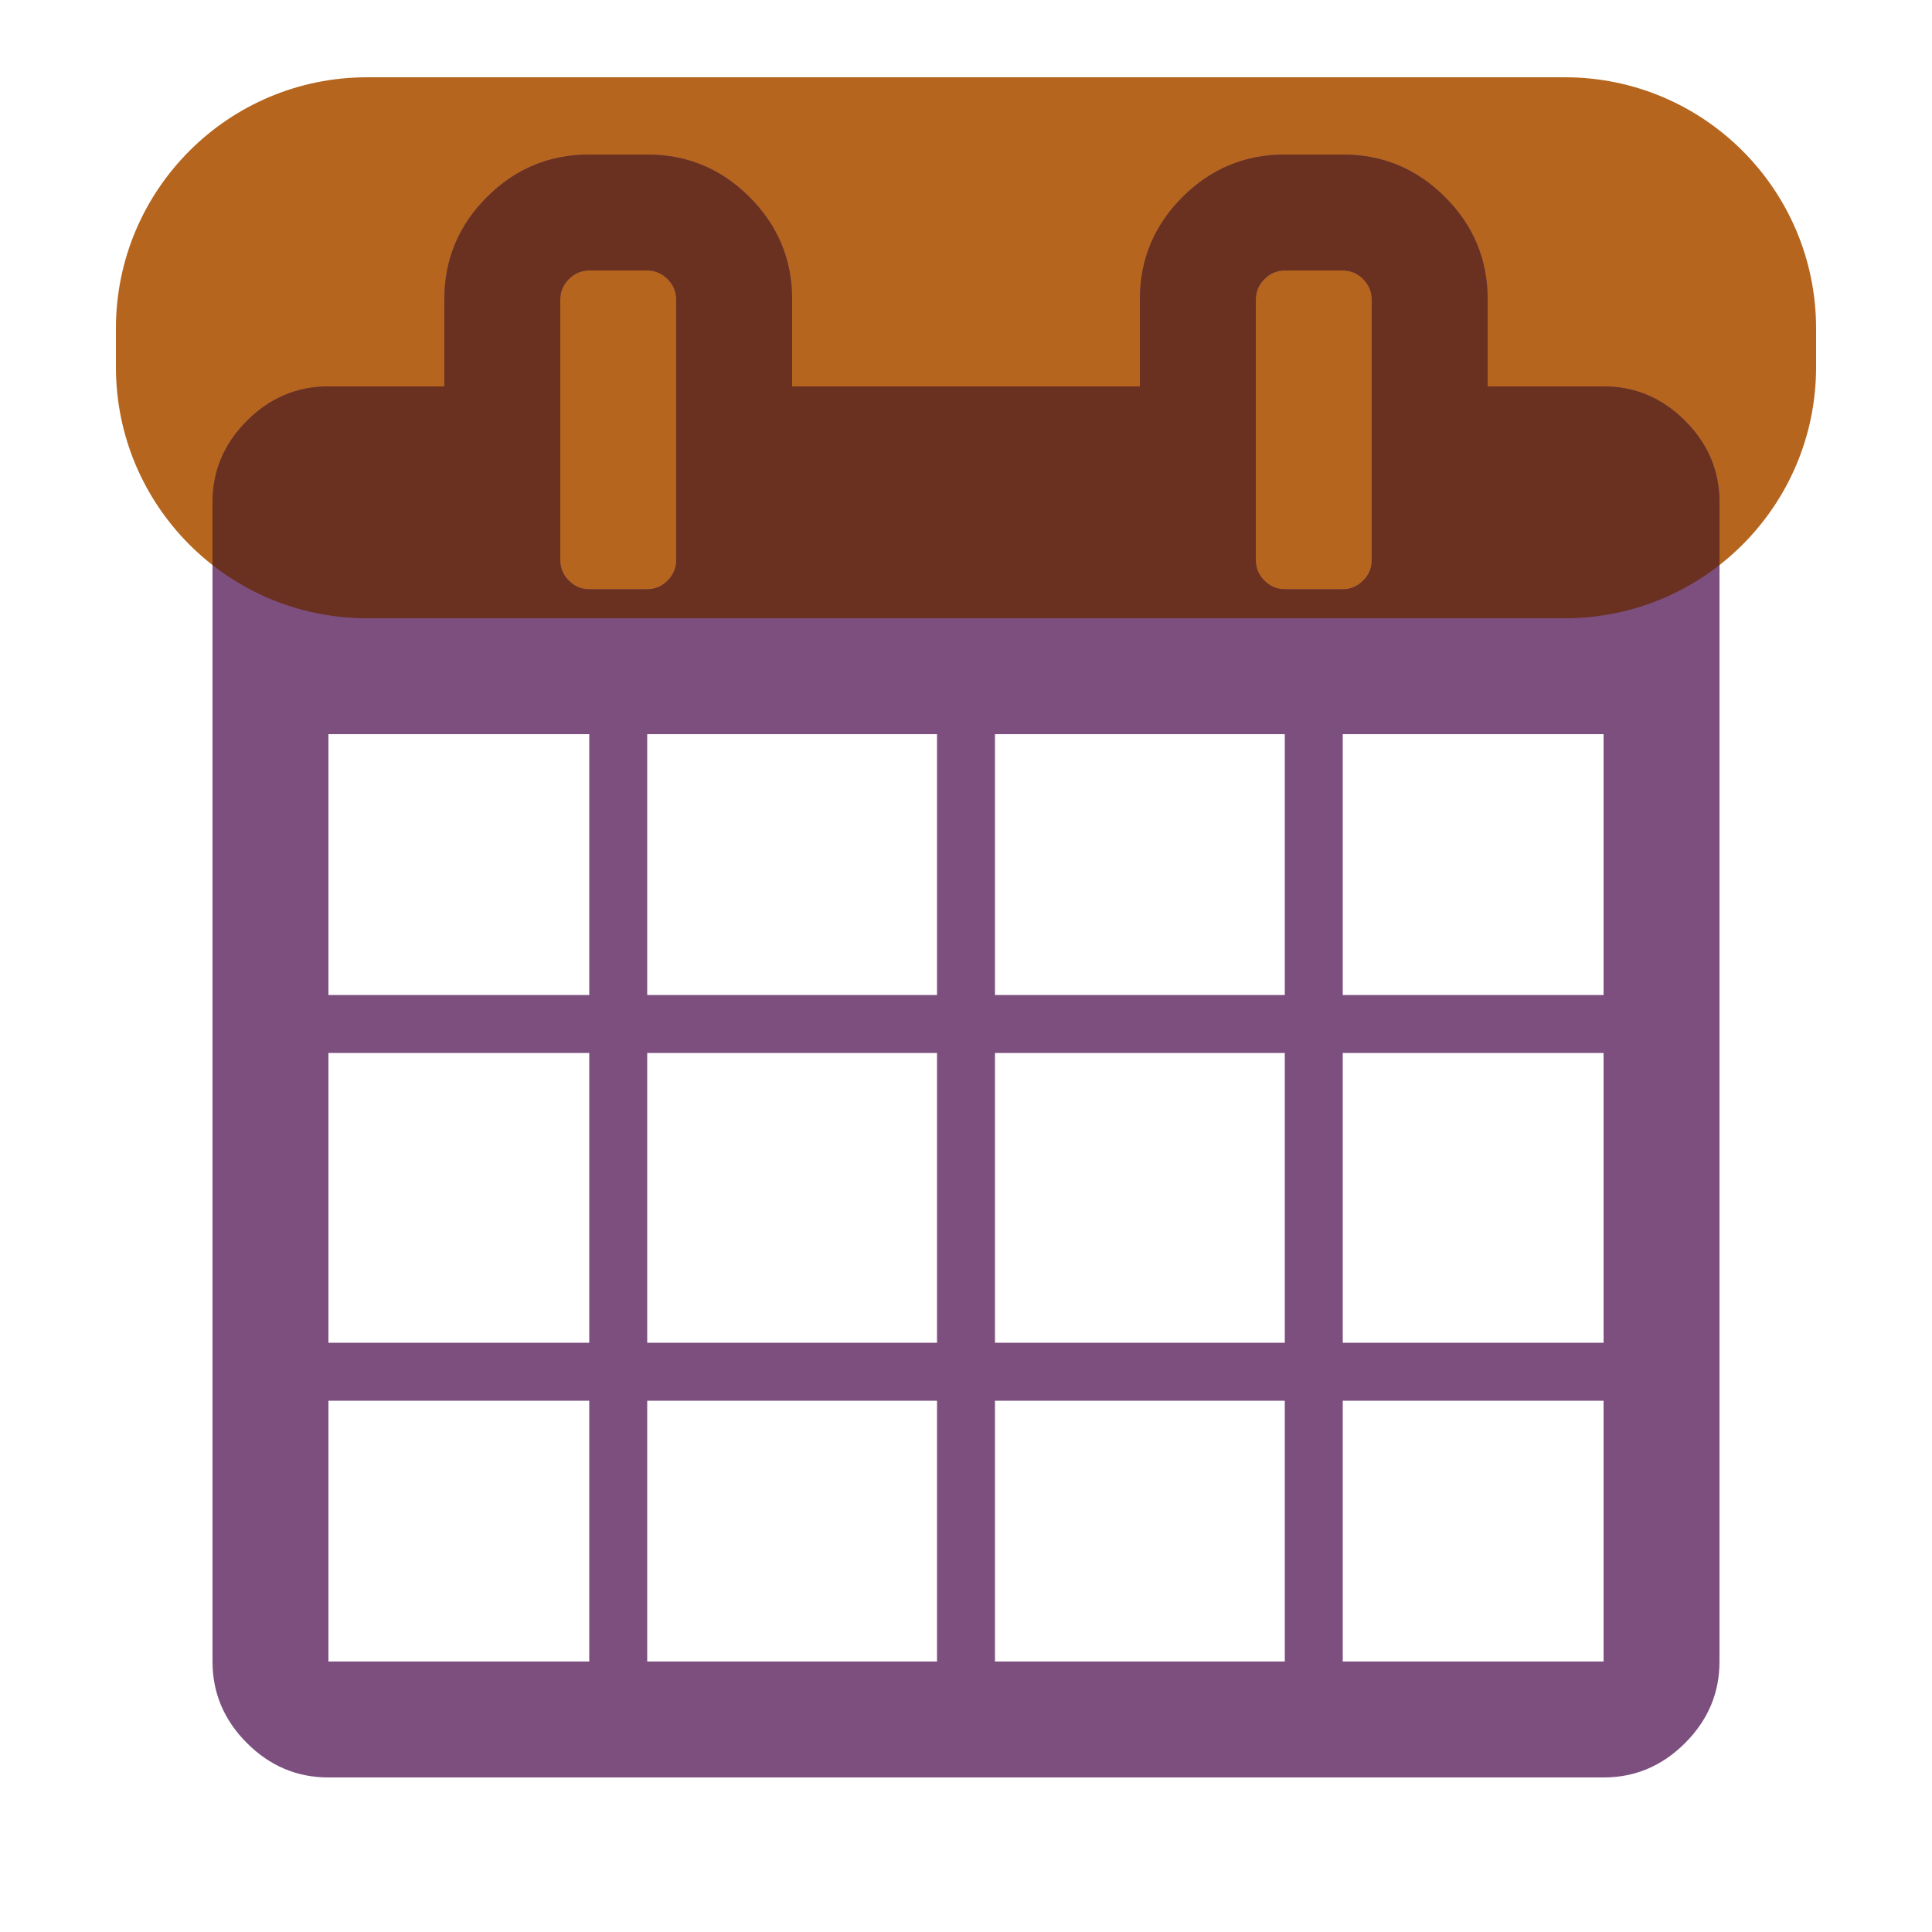
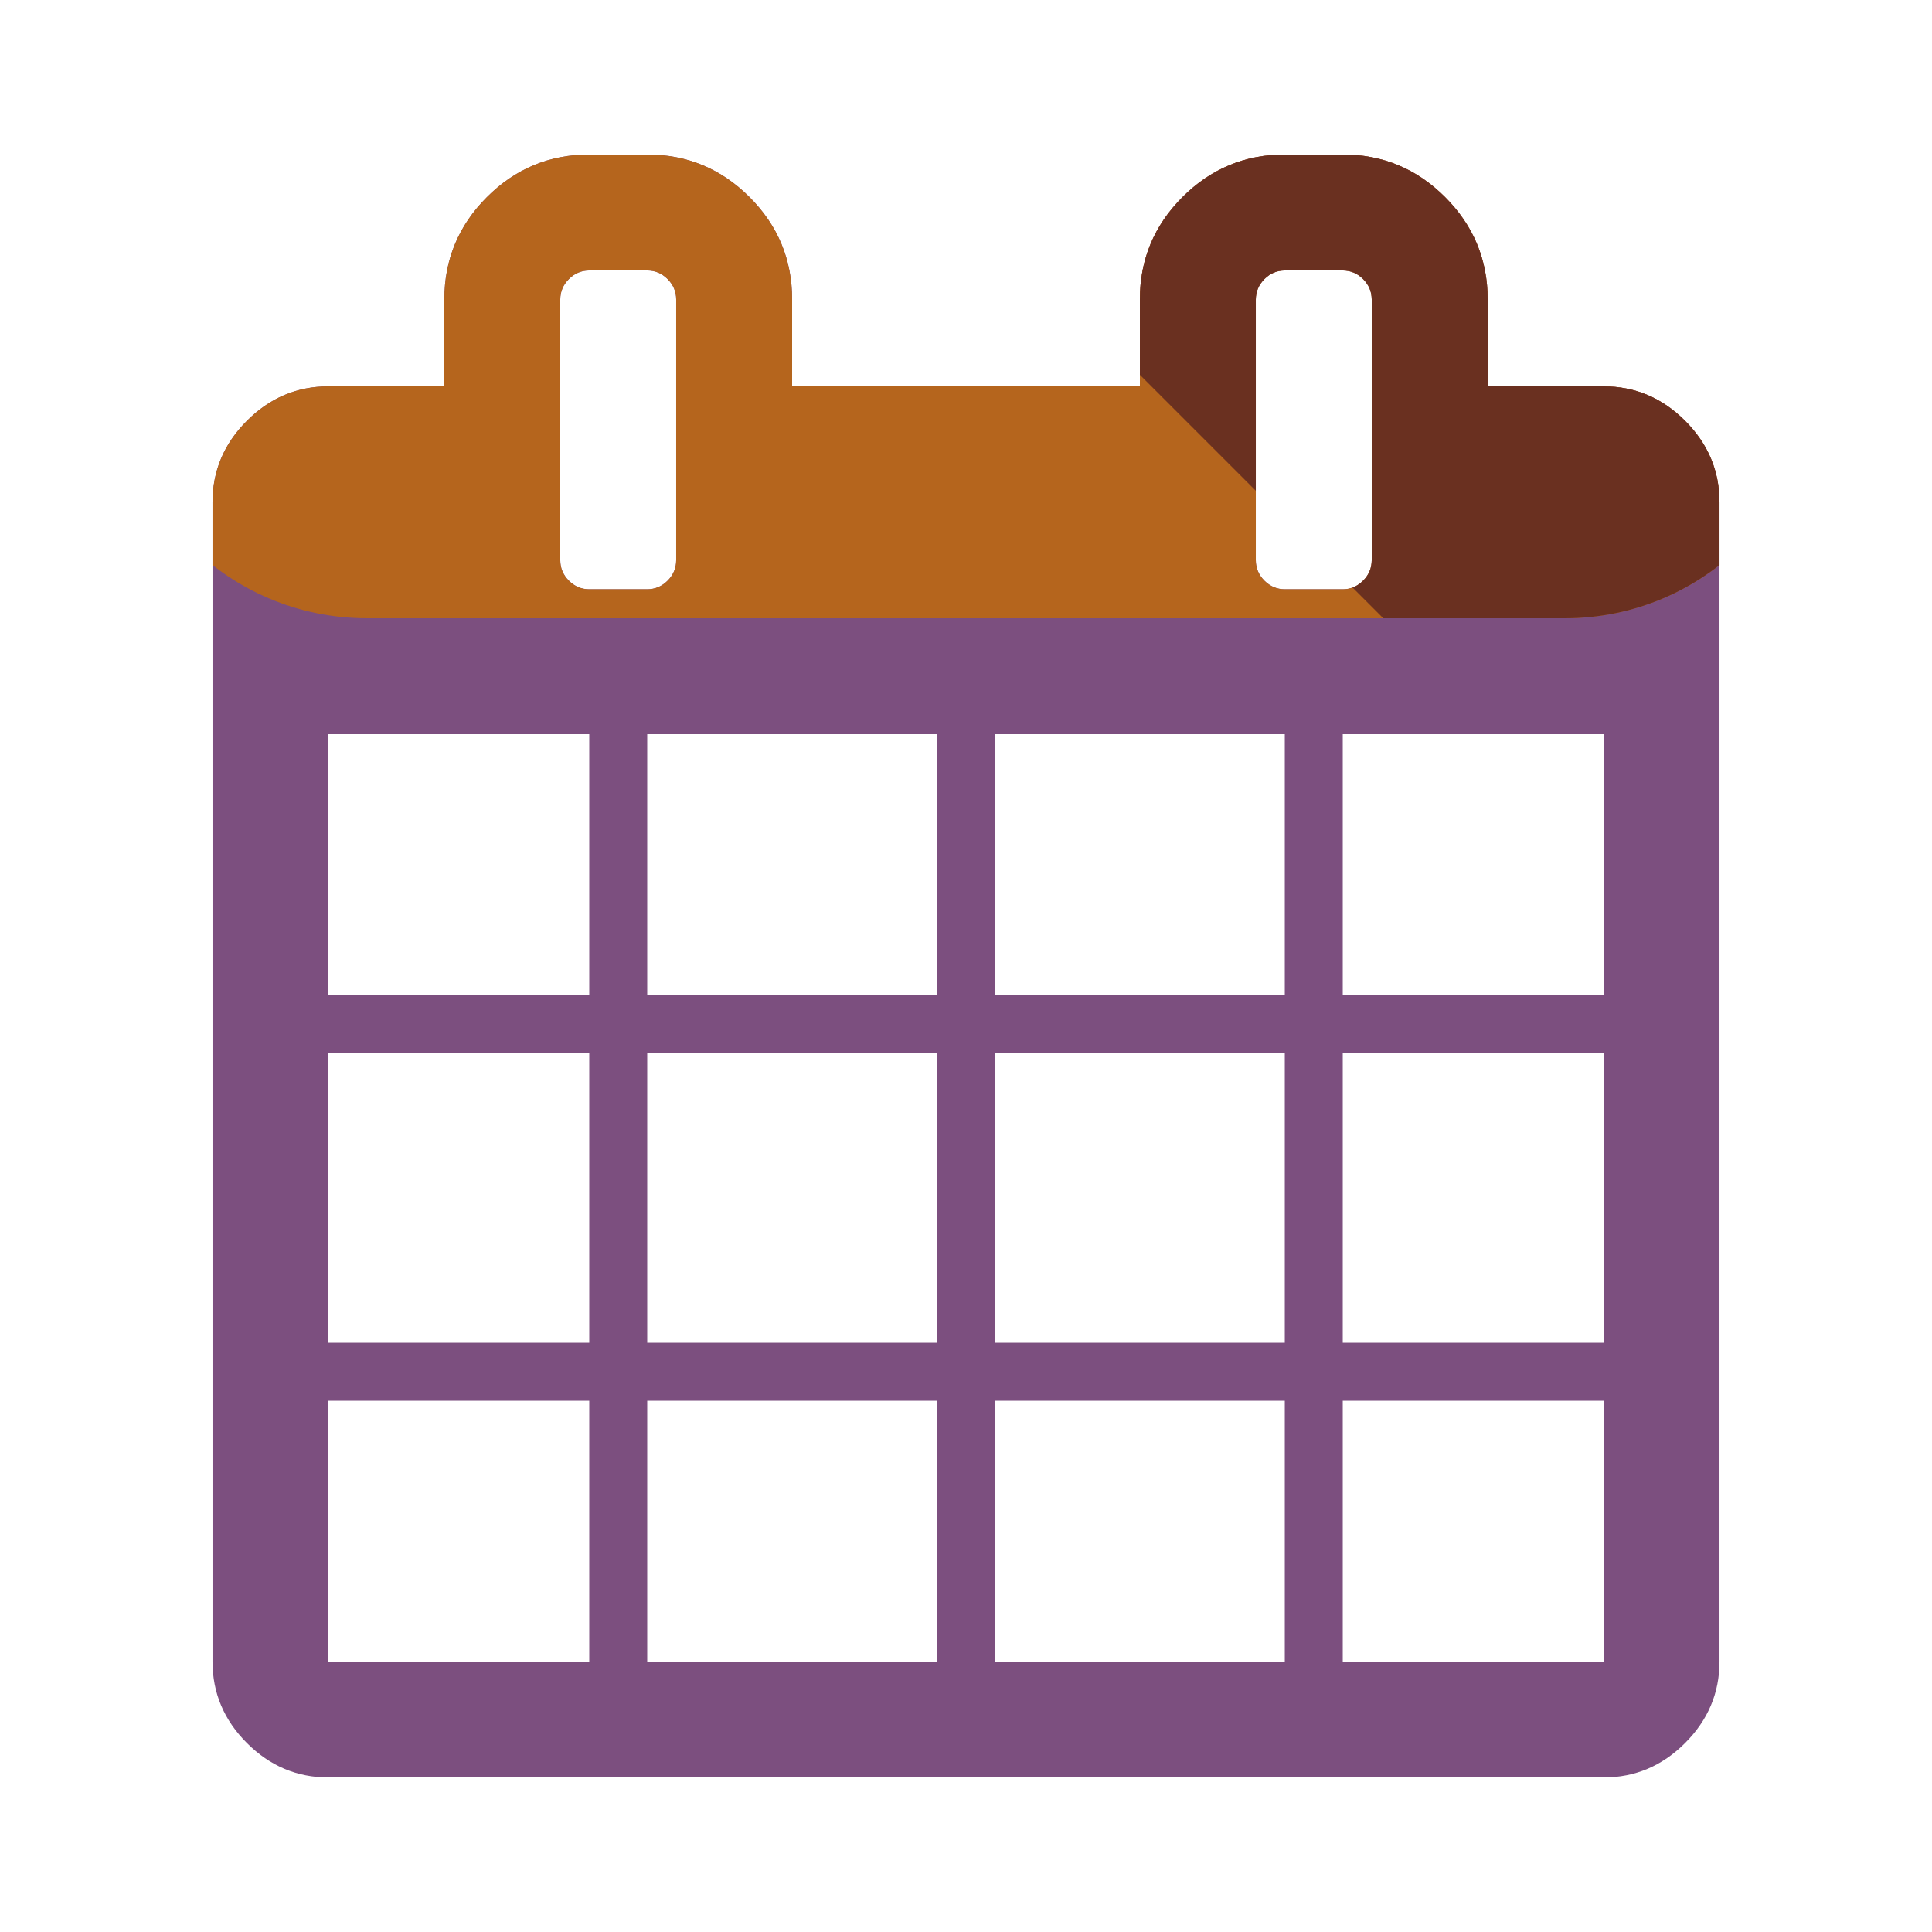
<svg xmlns="http://www.w3.org/2000/svg" width="50" height="50" viewBox="0 0 50 50">
  <defs>
-     <clipPath id="afenda-accent-32c2fd2528">
+     <clipPath id="afenda-accent-eb0ea0379a-accent">
      <rect x="3" y="2" width="44" height="14" rx="6.5" />
    </clipPath>
+     <clipPath id="afenda-accent-eb0ea0379a-band">
+       <polygon points="91.468,71.669 -21.669,-41.468 -13.184,-49.953 99.953,63.184" />
+     </clipPath>
  </defs>
-   <rect x="3" y="2" width="44" height="14" rx="6.5" fill="#B5651D" />
  <path d="M128 -128H416V160H128ZM480 -128H800V160H480ZM128 224H416V544H128ZM480 224H800V544H480ZM128 608H416V896H128ZM864 -128H1184V160H864ZM480 608H800V896H480ZM1248 -128H1536V160H1248ZM864 224H1184V544H864ZM512 1088V1376Q512 1389 502.5 1398.5Q493 1408 480 1408H416Q403 1408 393.5 1398.5Q384 1389 384 1376V1088Q384 1075 393.5 1065.5Q403 1056 416 1056H480Q493 1056 502.5 1065.5Q512 1075 512 1088ZM1248 224H1536V544H1248ZM864 608H1184V896H864ZM1248 608H1536V896H1248ZM1280 1088V1376Q1280 1389 1270.5 1398.5Q1261 1408 1248 1408H1184Q1171 1408 1161.5 1398.5Q1152 1389 1152 1376V1088Q1152 1075 1161.5 1065.5Q1171 1056 1184 1056H1248Q1261 1056 1270.5 1065.5Q1280 1075 1280 1088ZM1664 1152V-128Q1664 -180 1626.0 -218.0Q1588 -256 1536 -256H128Q76 -256 38.0 -218.0Q0 -180 0 -128V1152Q0 1204 38.0 1242.0Q76 1280 128 1280H256V1376Q256 1442 303.0 1489.0Q350 1536 416 1536H480Q546 1536 593.0 1489.0Q640 1442 640 1376V1280H1024V1376Q1024 1442 1071.0 1489.0Q1118 1536 1184 1536H1248Q1314 1536 1361.0 1489.0Q1408 1442 1408 1376V1280H1536Q1588 1280 1626.0 1242.0Q1664 1204 1664 1152Z" fill="#7C4F7F" transform="translate(25 25) scale(0.023438 -0.023438) translate(-832 -640)" />
-   <g clip-path="url(#afenda-accent-32c2fd2528)">
-     <path d="M128 -128H416V160H128ZM480 -128H800V160H480ZM128 224H416V544H128ZM480 224H800V544H480ZM128 608H416V896H128ZM864 -128H1184V160H864ZM480 608H800V896H480ZM1248 -128H1536V160H1248ZM864 224H1184V544H864ZM512 1088V1376Q512 1389 502.5 1398.5Q493 1408 480 1408H416Q403 1408 393.5 1398.5Q384 1389 384 1376V1088Q384 1075 393.5 1065.5Q403 1056 416 1056H480Q493 1056 502.5 1065.5Q512 1075 512 1088ZM1248 224H1536V544H1248ZM864 608H1184V896H864ZM1248 608H1536V896H1248ZM1280 1088V1376Q1280 1389 1270.5 1398.5Q1261 1408 1248 1408H1184Q1171 1408 1161.5 1398.5Q1152 1389 1152 1376V1088Q1152 1075 1161.5 1065.5Q1171 1056 1184 1056H1248Q1261 1056 1270.5 1065.5Q1280 1075 1280 1088ZM1664 1152V-128Q1664 -180 1626.0 -218.0Q1588 -256 1536 -256H128Q76 -256 38.0 -218.0Q0 -180 0 -128V1152Q0 1204 38.0 1242.0Q76 1280 128 1280H256V1376Q256 1442 303.0 1489.0Q350 1536 416 1536H480Q546 1536 593.0 1489.0Q640 1442 640 1376V1280H1024V1376Q1024 1442 1071.0 1489.0Q1118 1536 1184 1536H1248Q1314 1536 1361.0 1489.0Q1408 1442 1408 1376V1280H1536Q1588 1280 1626.0 1242.0Q1664 1204 1664 1152Z" fill="#6A3020" transform="translate(25 25) scale(0.023438 -0.023438) translate(-832 -640)" />
+   <g clip-path="url(#afenda-accent-eb0ea0379a-accent)">
+     <path d="M128 -128H416V160H128ZM480 -128H800V160H480ZM128 224H416V544H128ZM480 224H800V544H480ZM128 608H416V896H128ZM864 -128H1184V160H864ZM480 608H800V896H480ZM1248 -128H1536V160H1248ZM864 224H1184V544H864ZM512 1088V1376Q512 1389 502.5 1398.5Q493 1408 480 1408H416Q403 1408 393.5 1398.5Q384 1389 384 1376V1088Q384 1075 393.5 1065.5Q403 1056 416 1056H480Q493 1056 502.5 1065.5Q512 1075 512 1088ZM1248 224H1536V544H1248ZM864 608H1184V896H864ZM1248 608H1536V896H1248ZM1280 1088V1376Q1280 1389 1270.5 1398.5Q1261 1408 1248 1408H1184Q1171 1408 1161.5 1398.5Q1152 1389 1152 1376V1088Q1152 1075 1161.5 1065.5Q1171 1056 1184 1056H1248Q1261 1056 1270.5 1065.5Q1280 1075 1280 1088ZM1664 1152V-128Q1664 -180 1626.0 -218.0Q1588 -256 1536 -256H128Q76 -256 38.0 -218.0Q0 -180 0 -128V1152Q0 1204 38.0 1242.0Q76 1280 128 1280H256V1376Q256 1442 303.0 1489.0Q350 1536 416 1536H480Q546 1536 593.0 1489.0Q640 1442 640 1376V1280H1024V1376Q1024 1442 1071.0 1489.0Q1118 1536 1184 1536H1248Q1314 1536 1361.0 1489.0Q1408 1442 1408 1376V1280H1536Q1588 1280 1626.0 1242.0Q1664 1204 1664 1152Z" fill="#B5651D" transform="translate(25 25) scale(0.023438 -0.023438) translate(-832 -640)" />
+   </g>
+   <g clip-path="url(#afenda-accent-eb0ea0379a-accent)">
+     <g clip-path="url(#afenda-accent-eb0ea0379a-band)">
+       <path d="M128 -128H416V160H128ZM480 -128H800V160H480ZM128 224H416V544H128ZM480 224H800V544H480ZM128 608H416V896H128ZM864 -128H1184V160H864ZM480 608H800V896H480ZM1248 -128H1536V160H1248ZM864 224H1184V544H864ZM512 1088V1376Q512 1389 502.5 1398.5Q493 1408 480 1408H416Q403 1408 393.5 1398.5Q384 1389 384 1376V1088Q384 1075 393.5 1065.5Q403 1056 416 1056H480Q493 1056 502.5 1065.5Q512 1075 512 1088ZM1248 224H1536V544H1248ZM864 608H1184V896H864ZM1248 608H1536V896H1248ZM1280 1088V1376Q1280 1389 1270.5 1398.5Q1261 1408 1248 1408H1184Q1171 1408 1161.5 1398.5Q1152 1389 1152 1376V1088Q1152 1075 1161.5 1065.5Q1171 1056 1184 1056H1248Q1261 1056 1270.5 1065.5Q1280 1075 1280 1088ZM1664 1152V-128Q1664 -180 1626.0 -218.0Q1588 -256 1536 -256H128Q76 -256 38.0 -218.0Q0 -180 0 -128V1152Q0 1204 38.0 1242.0Q76 1280 128 1280H256V1376Q256 1442 303.0 1489.0Q350 1536 416 1536H480Q546 1536 593.0 1489.0Q640 1442 640 1376V1280H1024V1376Q1024 1442 1071.0 1489.0Q1118 1536 1184 1536H1248Q1314 1536 1361.0 1489.0Q1408 1442 1408 1376V1280H1536Q1588 1280 1626.0 1242.0Q1664 1204 1664 1152Z" fill="#6A3020" transform="translate(25 25) scale(0.023438 -0.023438) translate(-832 -640)" />
+     </g>
  </g>
</svg>
